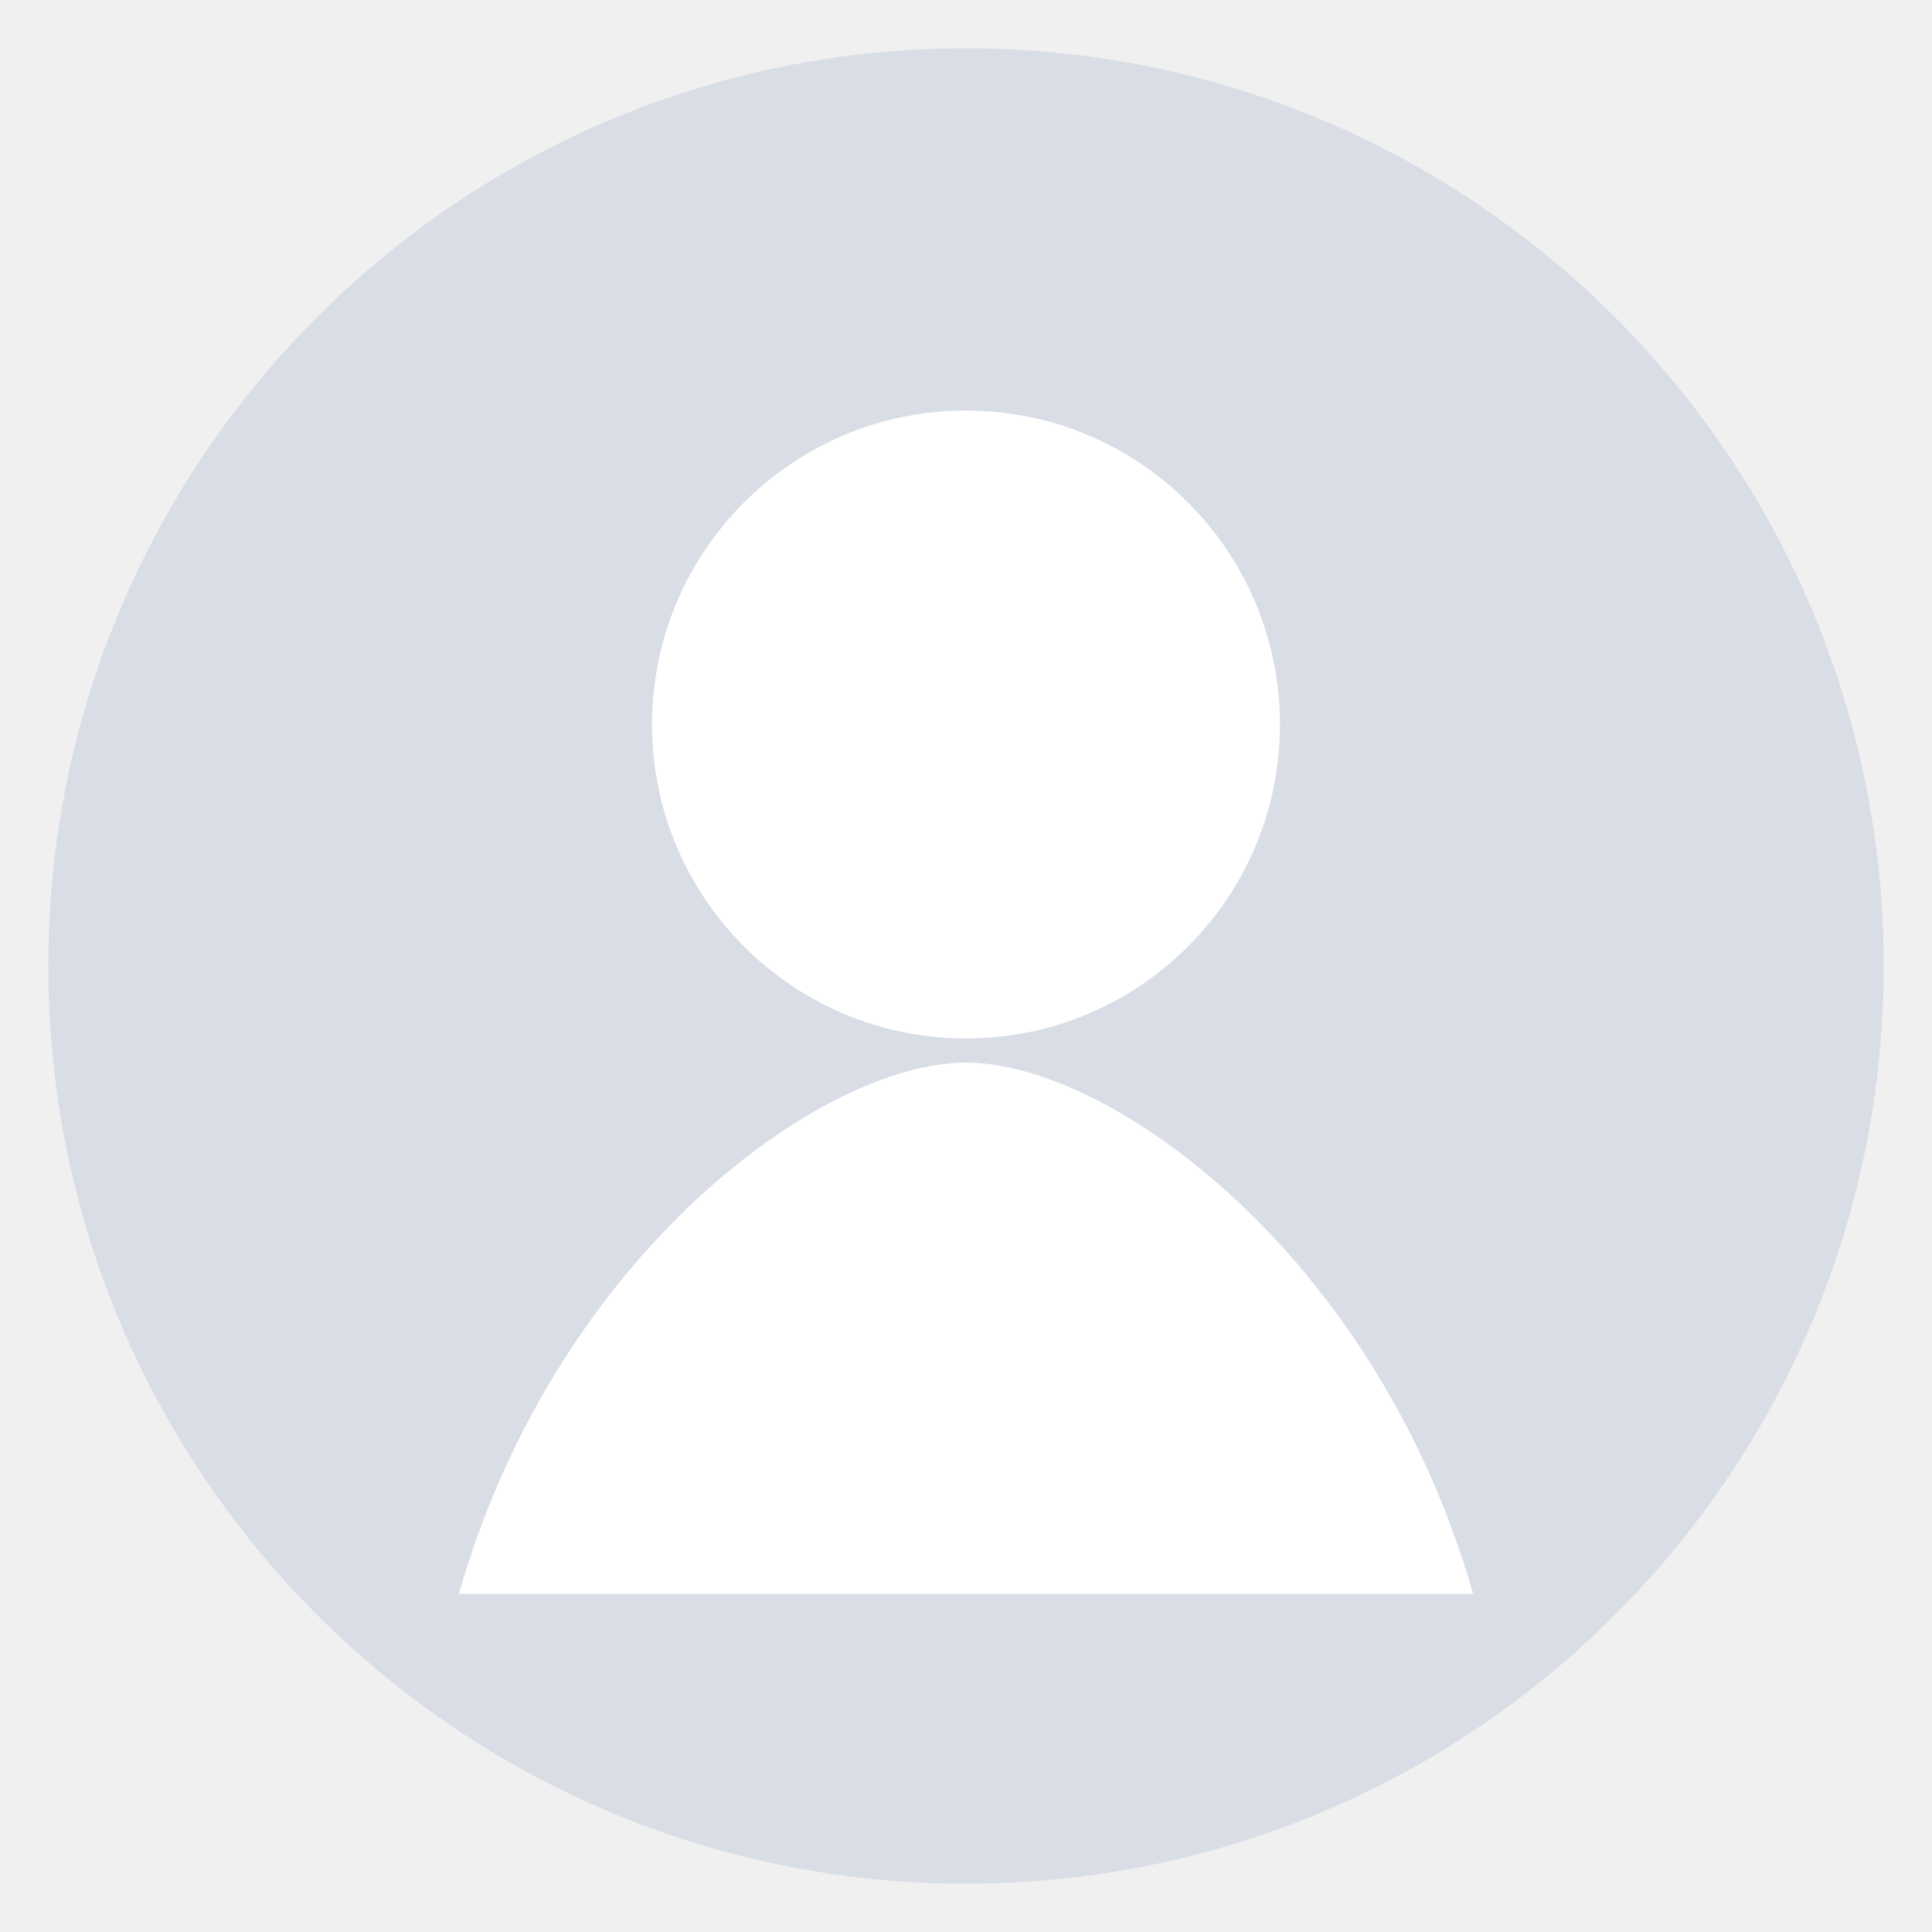
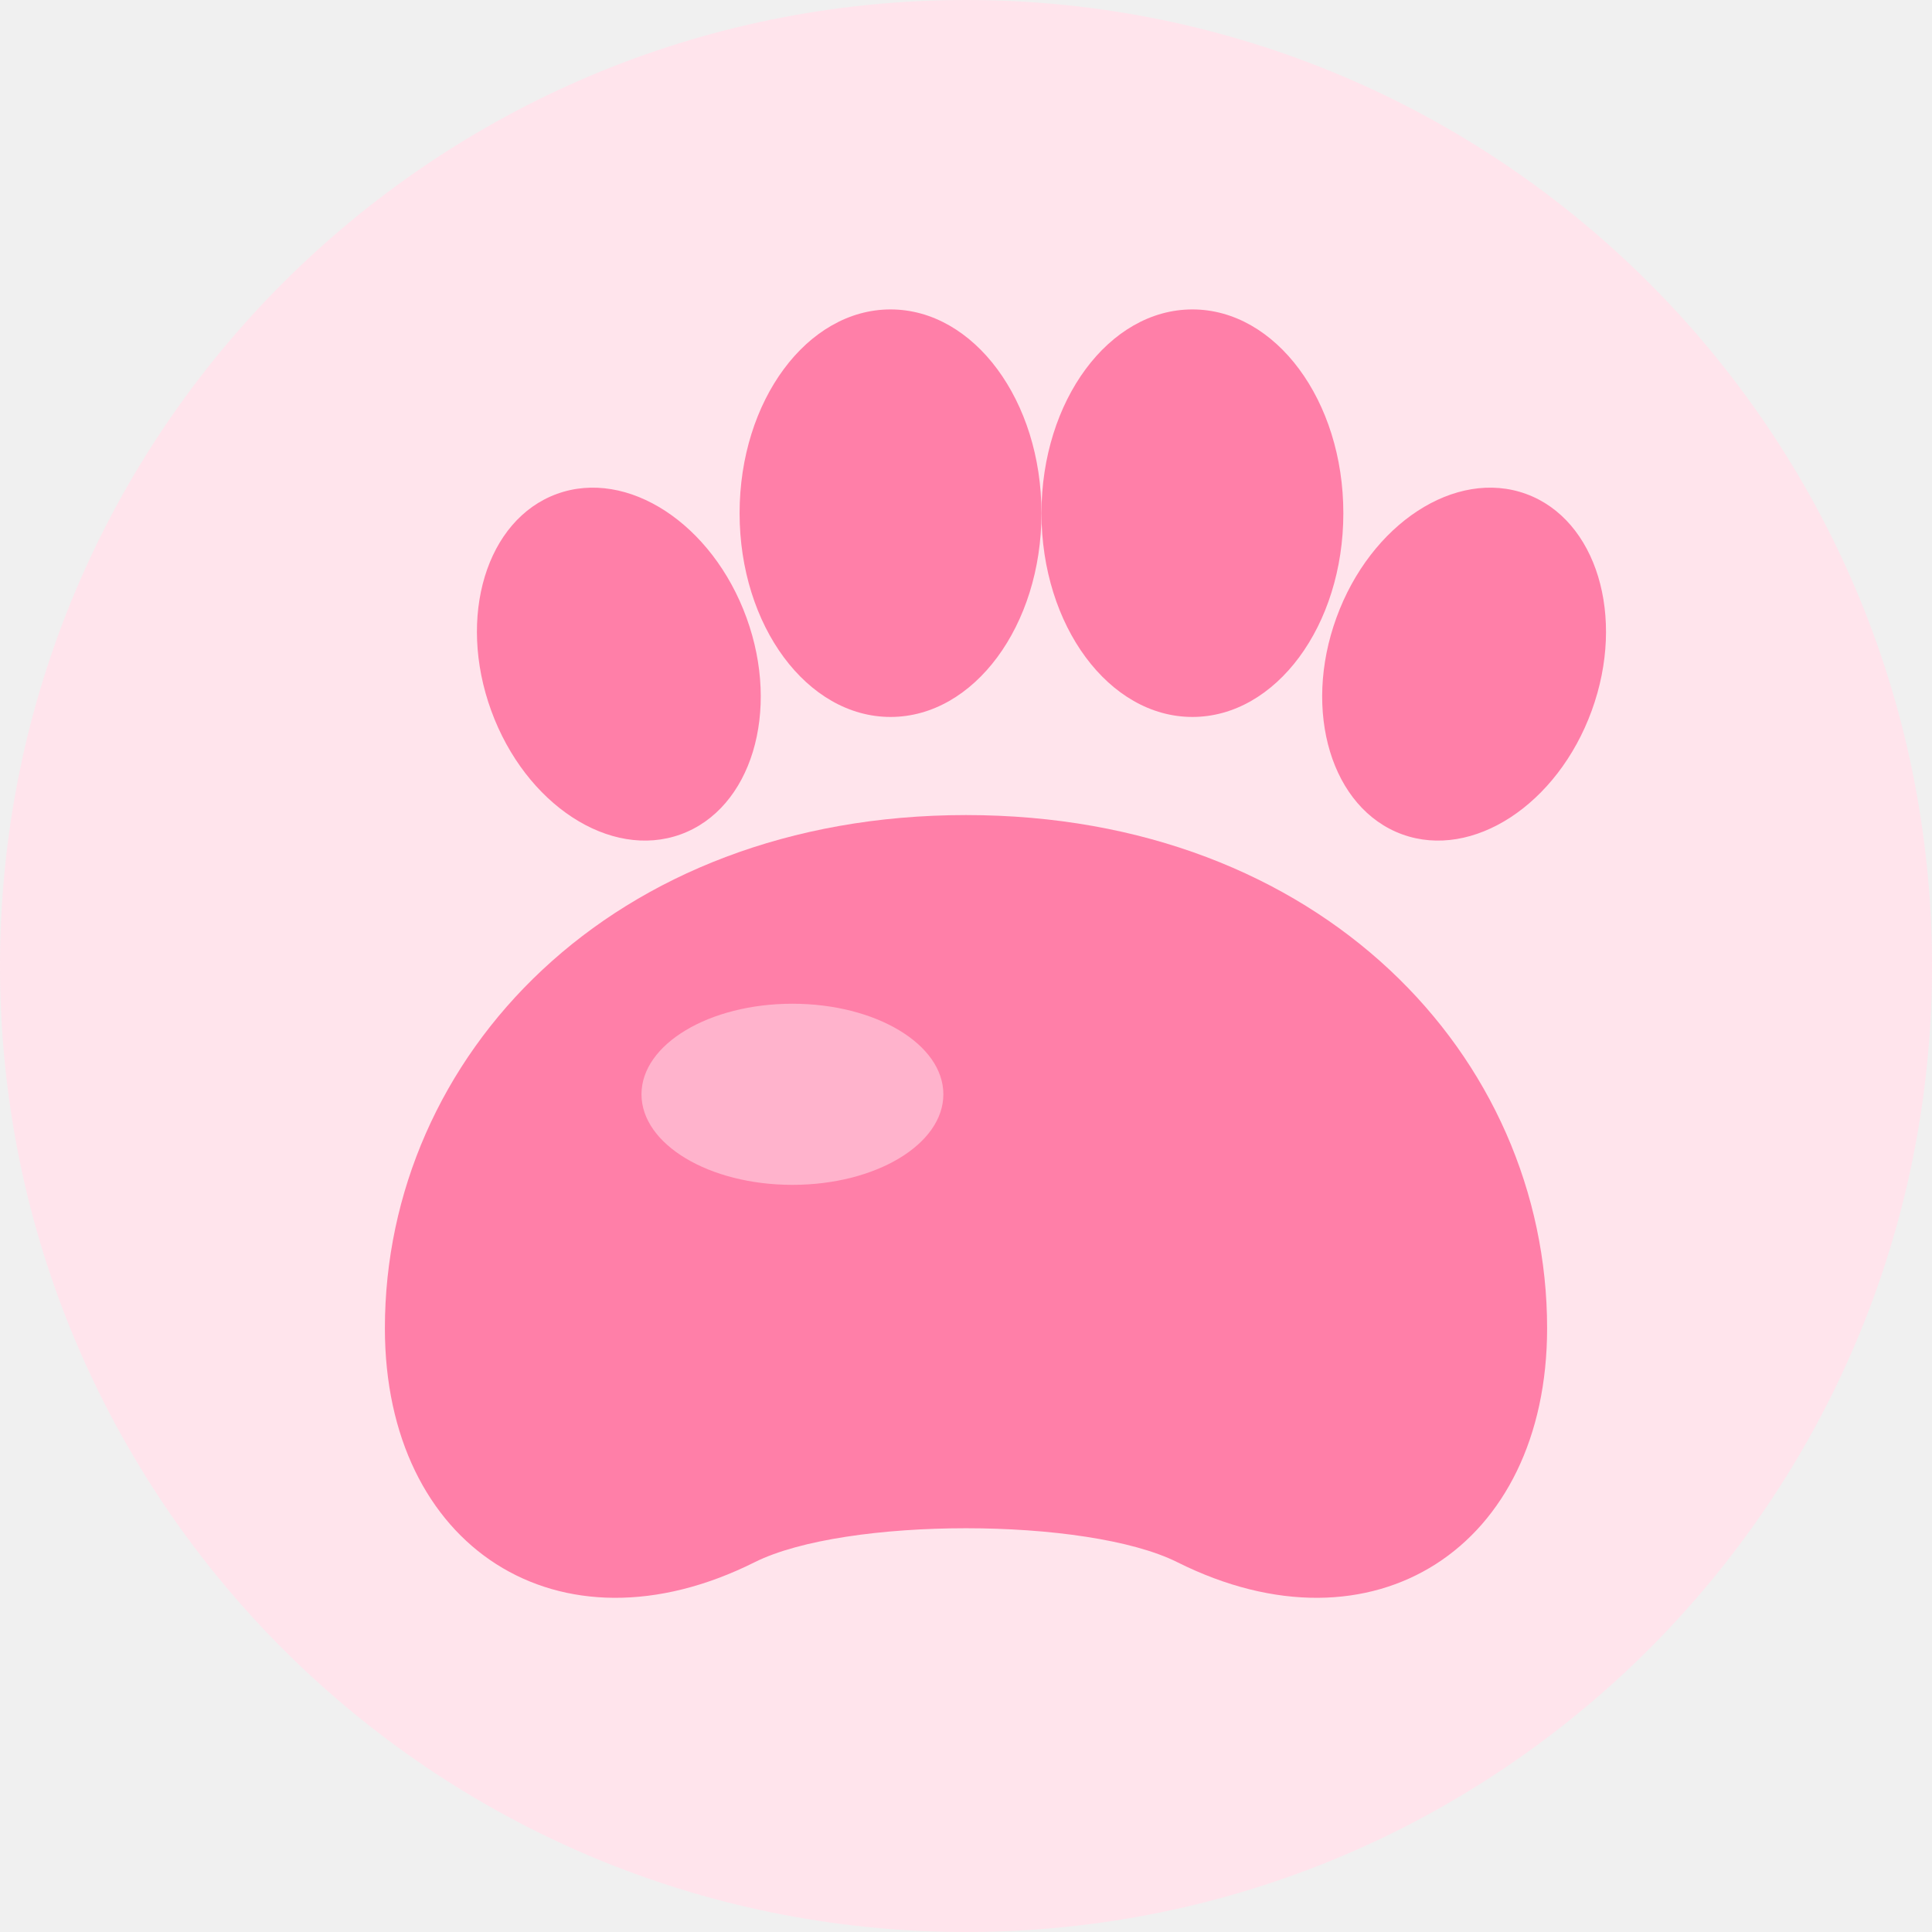
- <svg xmlns="http://www.w3.org/2000/svg" viewBox="0 0 80 80">
-   <circle cx="40" cy="40" r="38" fill="#d9dde5" />
-   <circle cx="40" cy="30" r="13" fill="#ffffff" />
-   <path d="M19 66c4-14 15-22 21-22s17 8 21 22" fill="#ffffff" />
+ <svg xmlns="http://www.w3.org/2000/svg" width="256" height="256" viewBox="0 0 256 256">
+   <circle cx="128" cy="128" r="128" fill="#FFE4EC" />
+   <g>
+     <ellipse cx="82" cy="88" rx="18" ry="24" fill="#FF7FA8" transform="rotate(-20 82 88)" />
+     <ellipse cx="118" cy="68" rx="20" ry="27" fill="#FF7FA8" />
+     <ellipse cx="158" cy="68" rx="20" ry="27" fill="#FF7FA8" />
+     <ellipse cx="194" cy="88" rx="18" ry="24" fill="#FF7FA8" transform="rotate(20 194 88)" />
+     <path d="M128 108C175 108 205 140 205 176C205 205 182 220 156 207C144 201 112 201 100 207C74 220 51 205 51 176C51 140 81 108 128 108Z" fill="#FF7FA8" />
+     <ellipse cx="105" cy="145" rx="20" ry="12" fill="#FFC0D4" opacity="0.8" />
+   </g>
</svg>
